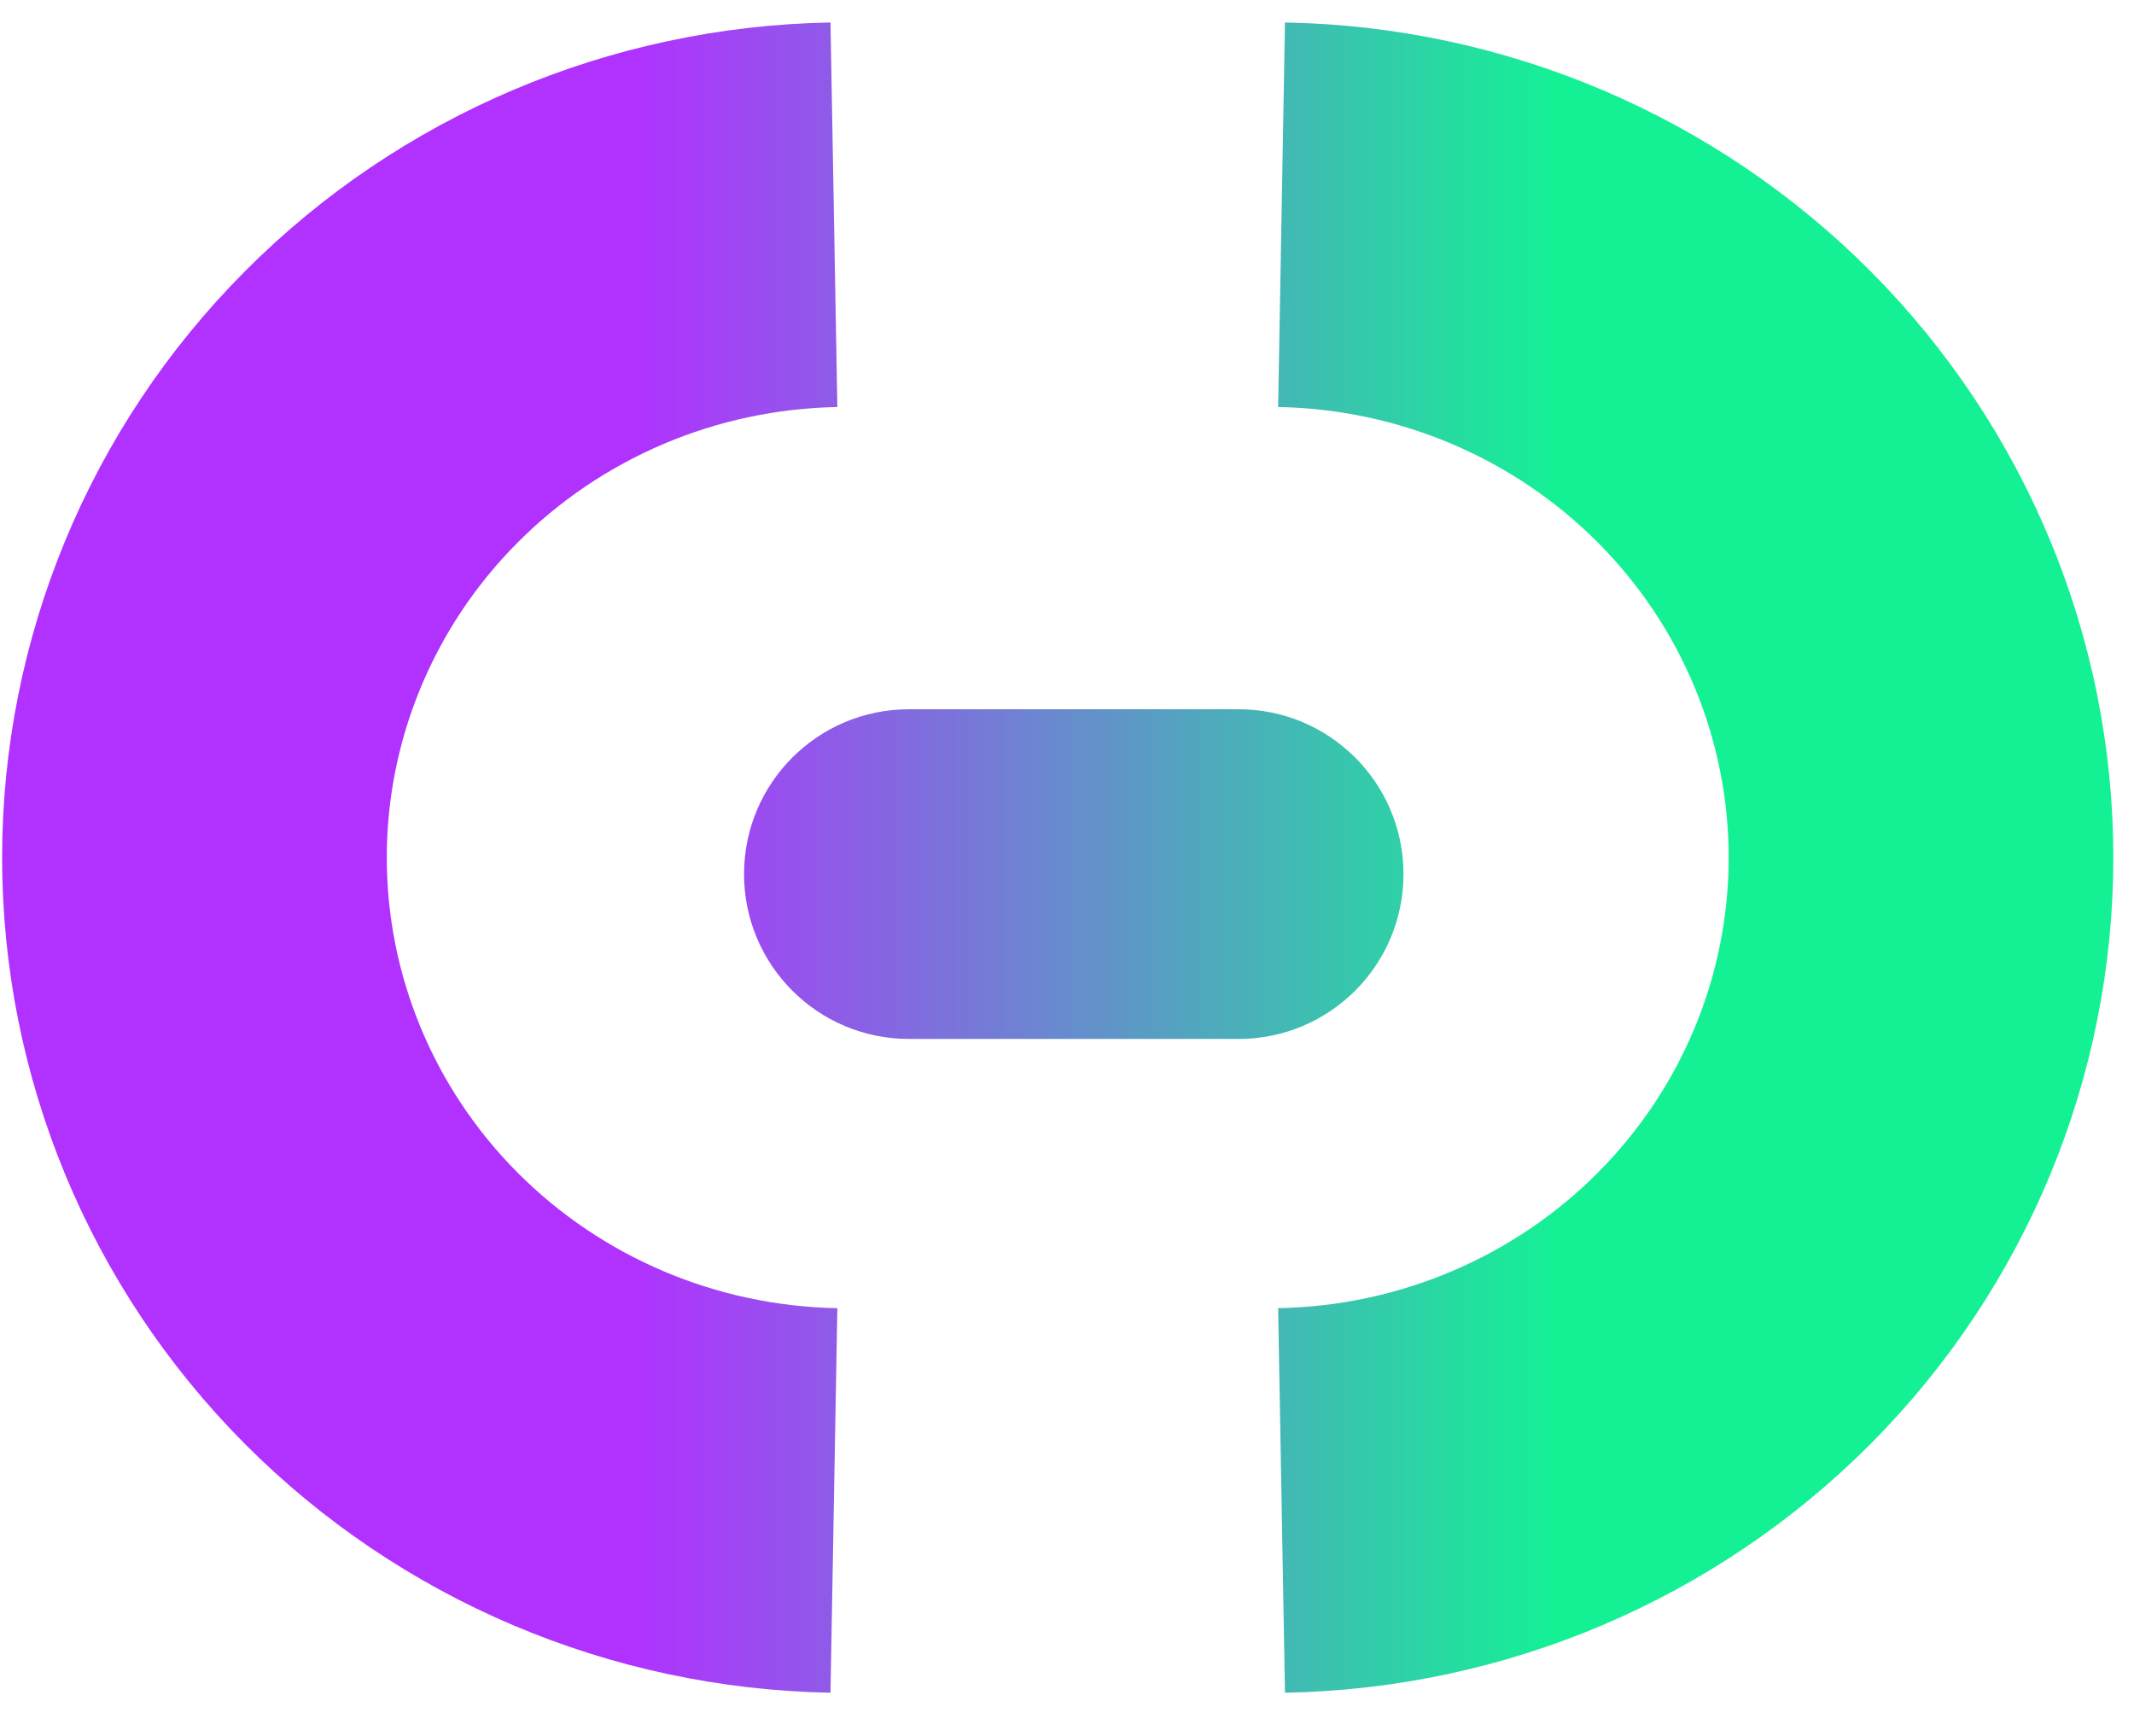
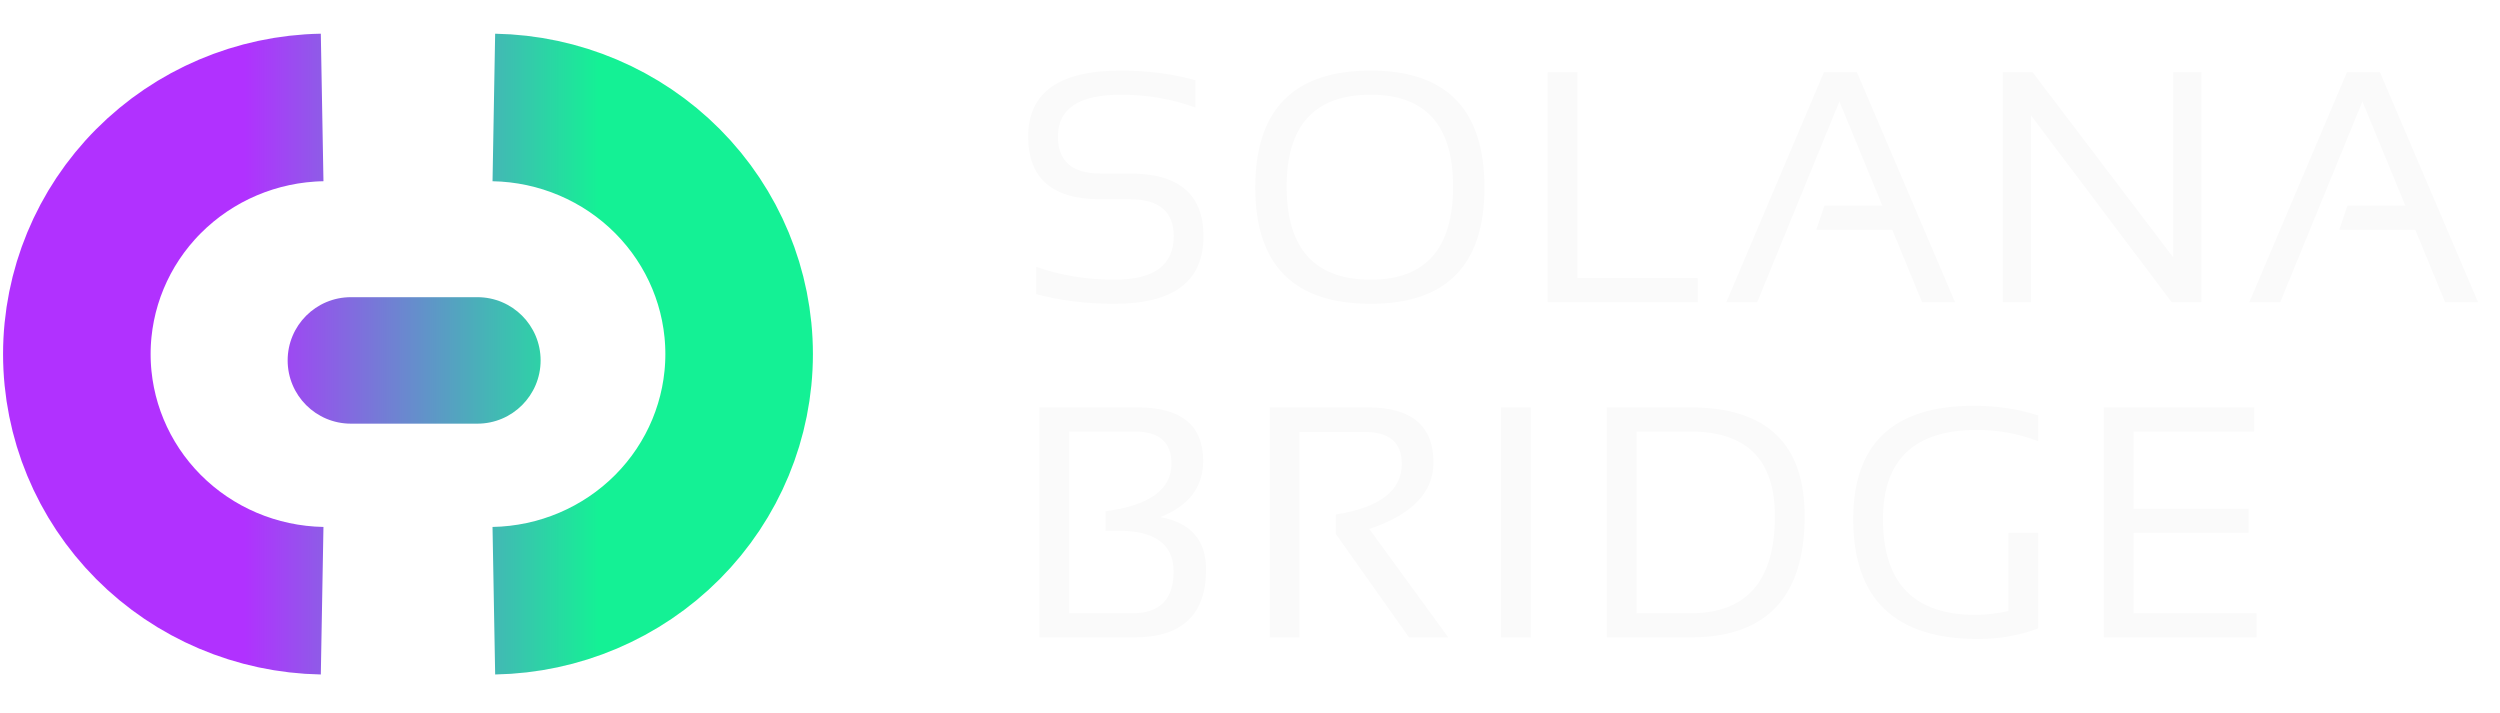
- <svg xmlns="http://www.w3.org/2000/svg" width="59" height="48" viewBox="0 0 59 48" fill="none">
-   <mask id="mask0_77_285" style="mask-type:alpha" maskUnits="userSpaceOnUse" x="0" y="0" width="59" height="47">
-     <path d="M35.432 5.938C40.15 6.022 44.646 7.932 47.952 11.256C51.259 14.581 53.111 19.054 53.111 23.714C53.111 28.373 51.259 32.846 47.952 36.171C44.646 39.495 40.15 41.405 35.432 41.489" stroke="#14F195" stroke-width="10.635" stroke-miterlimit="10" />
-     <path d="M23.056 41.489C18.338 41.405 13.842 39.495 10.536 36.171C7.229 32.847 5.376 28.373 5.376 23.714C5.376 19.054 7.229 14.581 10.536 11.257C13.842 7.932 18.338 6.022 23.056 5.938" stroke="#9945FF" stroke-width="10.635" stroke-miterlimit="10" />
-     <path d="M20.571 24.17C20.571 21.653 22.611 19.612 25.129 19.612H34.245C36.762 19.612 38.803 21.653 38.803 24.17C38.803 26.687 36.762 28.728 34.245 28.728H25.129C22.611 28.728 20.571 26.687 20.571 24.17Z" fill="url(#paint0_linear_77_285)" />
+ <svg xmlns="http://www.w3.org/2000/svg" width="179" height="51" viewBox="0 0 179 51" fill="none">
+   <mask id="mask0_201_1781" style="mask-type:alpha" maskUnits="userSpaceOnUse" x="0" y="2" width="59" height="47">
+     <path d="M35.359 7.695C40.046 7.778 44.512 9.675 47.797 12.977C51.081 16.28 52.922 20.724 52.922 25.352C52.922 29.981 51.081 34.425 47.797 37.727C44.512 41.03 40.046 42.927 35.359 43.011" stroke="#14F195" stroke-width="10.565" stroke-miterlimit="10" />
+     <path d="M23.065 43.011C18.378 42.927 13.912 41.03 10.627 37.728C7.342 34.425 5.502 29.981 5.502 25.353C5.502 20.724 7.342 16.28 10.627 12.978C13.912 9.675 18.378 7.778 23.065 7.694" stroke="#9945FF" stroke-width="10.565" stroke-miterlimit="10" />
+     <path d="M20.596 25.806C20.596 23.305 22.623 21.278 25.124 21.278H34.18C36.68 21.278 38.708 23.305 38.708 25.806C38.708 28.306 36.68 30.334 34.18 30.334H25.124C22.623 30.334 20.596 28.306 20.596 25.806Z" fill="url(#paint0_linear_201_1781)" />
  </mask>
-   <g mask="url(#mask0_77_285)">
-     <rect x="-0.701" y="-4.697" width="59.253" height="56.215" fill="url(#paint1_linear_77_285)" />
+   <g mask="url(#mask0_201_1781)">
+     <rect x="-0.535" y="-2.87" width="58.862" height="55.843" fill="url(#paint1_linear_201_1781)" />
  </g>
+   <path d="M74.193 21.061V19.104C75.921 19.718 77.786 20.025 79.79 20.025C82.623 20.025 84.039 18.988 84.039 16.916C84.039 15.15 82.995 14.267 80.907 14.267H78.788C75.341 14.267 73.617 12.77 73.617 9.776C73.617 6.628 75.825 5.054 80.239 5.054C82.158 5.054 83.943 5.285 85.594 5.745V7.703C83.943 7.089 82.158 6.782 80.239 6.782C77.245 6.782 75.748 7.78 75.748 9.776C75.748 11.541 76.761 12.424 78.788 12.424H80.907C84.415 12.424 86.169 13.921 86.169 16.916C86.169 20.14 84.043 21.752 79.79 21.752C77.786 21.752 75.921 21.522 74.193 21.061ZM92.123 13.357C92.123 17.802 94.13 20.025 98.145 20.025C102.076 20.025 104.041 17.802 104.041 13.357C104.041 8.973 102.076 6.782 98.145 6.782C94.13 6.782 92.123 8.973 92.123 13.357ZM89.877 13.426C89.877 7.845 92.633 5.054 98.145 5.054C103.573 5.054 106.287 7.845 106.287 13.426C106.287 18.977 103.573 21.752 98.145 21.752C92.633 21.752 89.877 18.977 89.877 13.426ZM112.942 5.169V19.91H121.556V21.637H110.812V5.169H112.942ZM125.816 21.637H123.605L130.595 5.169H132.956L139.981 21.637H137.62L135.49 16.455H130.043L130.63 14.727H134.776L131.701 7.265L125.816 21.637ZM143.4 21.637V5.169H145.531L155.607 18.436V5.169H157.622V21.637H155.492L145.415 8.256V21.637H143.4ZM163.264 21.637H161.053L168.043 5.169H170.404L177.429 21.637H175.068L172.937 16.455H167.49L168.078 14.727H172.223L169.149 7.265L163.264 21.637ZM74.424 45.637V29.169H81.448C84.58 29.169 86.147 30.448 86.147 33.004C86.147 34.877 85.126 36.217 83.083 37.023C85.264 37.43 86.354 38.678 86.354 40.766C86.354 44.013 84.638 45.637 81.206 45.637H74.424ZM81.08 43.91C83.045 43.91 84.028 42.912 84.028 40.916C84.028 38.973 82.711 38.002 80.078 38.002H79.156V36.609C82.304 36.186 83.878 35.05 83.878 33.2C83.878 31.665 83.003 30.897 81.252 30.897H76.554V43.91H81.08ZM90.913 45.637V29.169H97.938C101.07 29.169 102.636 30.486 102.636 33.119C102.636 35.261 101.105 36.847 98.042 37.875L103.696 45.637H100.886L95.646 38.232V36.839C98.794 36.34 100.368 35.131 100.368 33.212C100.368 31.691 99.493 30.931 97.742 30.931H93.044V45.637H90.913ZM109.603 29.169V45.637H107.472V29.169H109.603ZM121.037 43.91C125.068 43.91 127.083 41.591 127.083 36.954C127.083 32.916 125.068 30.897 121.037 30.897H117.18V43.91H121.037ZM115.049 45.637V29.169H121.037C126.488 29.169 129.213 31.764 129.213 36.954C129.213 42.743 126.488 45.637 121.037 45.637H115.049ZM145.934 44.992C144.606 45.499 143.174 45.752 141.638 45.752C135.673 45.752 132.691 42.892 132.691 37.173C132.691 31.761 135.569 29.054 141.327 29.054C142.978 29.054 144.513 29.285 145.934 29.745V31.588C144.513 31.05 143.055 30.782 141.558 30.782C137.067 30.782 134.821 32.912 134.821 37.173C134.821 41.741 137.032 44.025 141.454 44.025C142.16 44.025 142.943 43.933 143.803 43.748V38.152H145.934V44.992ZM161.399 29.169V30.897H152.762V36.424H160.996V38.152H152.762V43.91H161.571V45.637H150.631V29.169H161.399Z" fill="#FAFAFA" />
  <defs>
-     <linearGradient id="paint0_linear_77_285" x1="38.944" y1="28.893" x2="18.8" y2="28.893" gradientUnits="userSpaceOnUse">
+     <linearGradient id="paint0_linear_201_1781" x1="38.848" y1="30.497" x2="18.837" y2="30.497" gradientUnits="userSpaceOnUse">
      <stop stop-color="#14F195" />
      <stop offset="1" stop-color="#9945FF" />
    </linearGradient>
-     <linearGradient id="paint1_linear_77_285" x1="-0.701" y1="24.17" x2="58.552" y2="24.17" gradientUnits="userSpaceOnUse">
+     <linearGradient id="paint1_linear_201_1781" x1="-0.535" y1="25.806" x2="58.327" y2="25.806" gradientUnits="userSpaceOnUse">
      <stop offset="0.306" stop-color="#B131FF" />
      <stop offset="0.738" stop-color="#14F195" />
    </linearGradient>
  </defs>
</svg>
